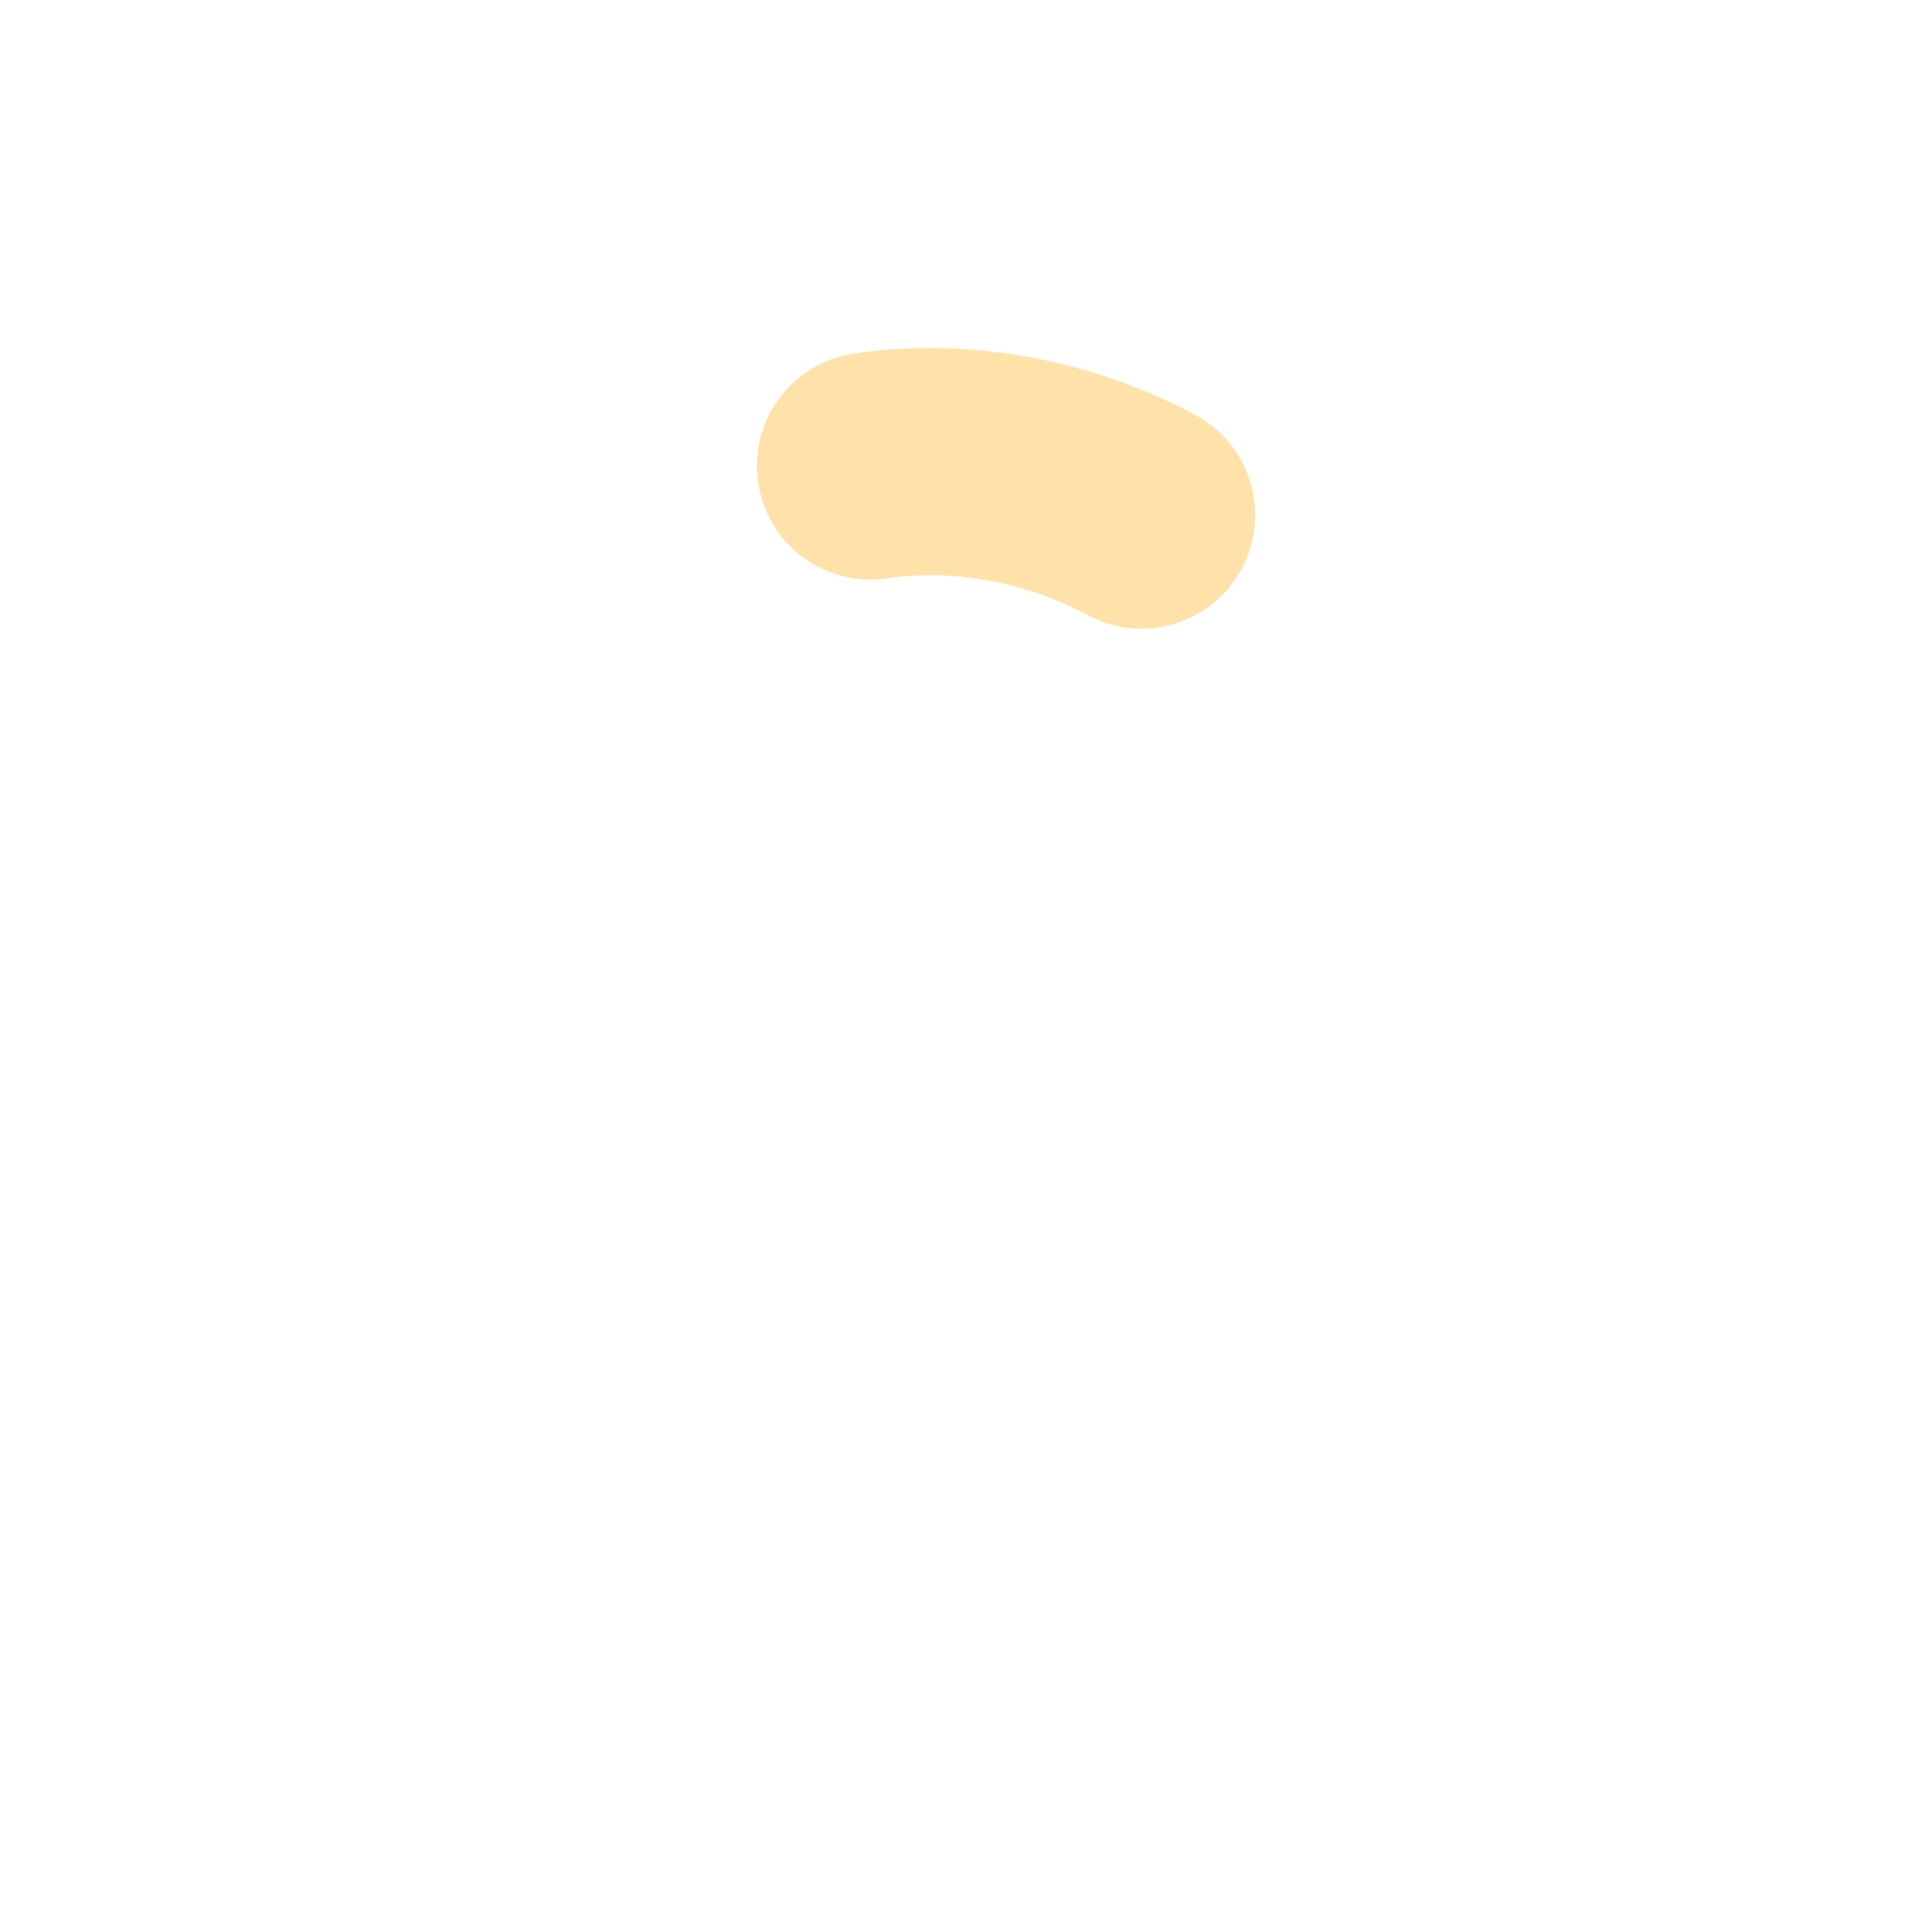
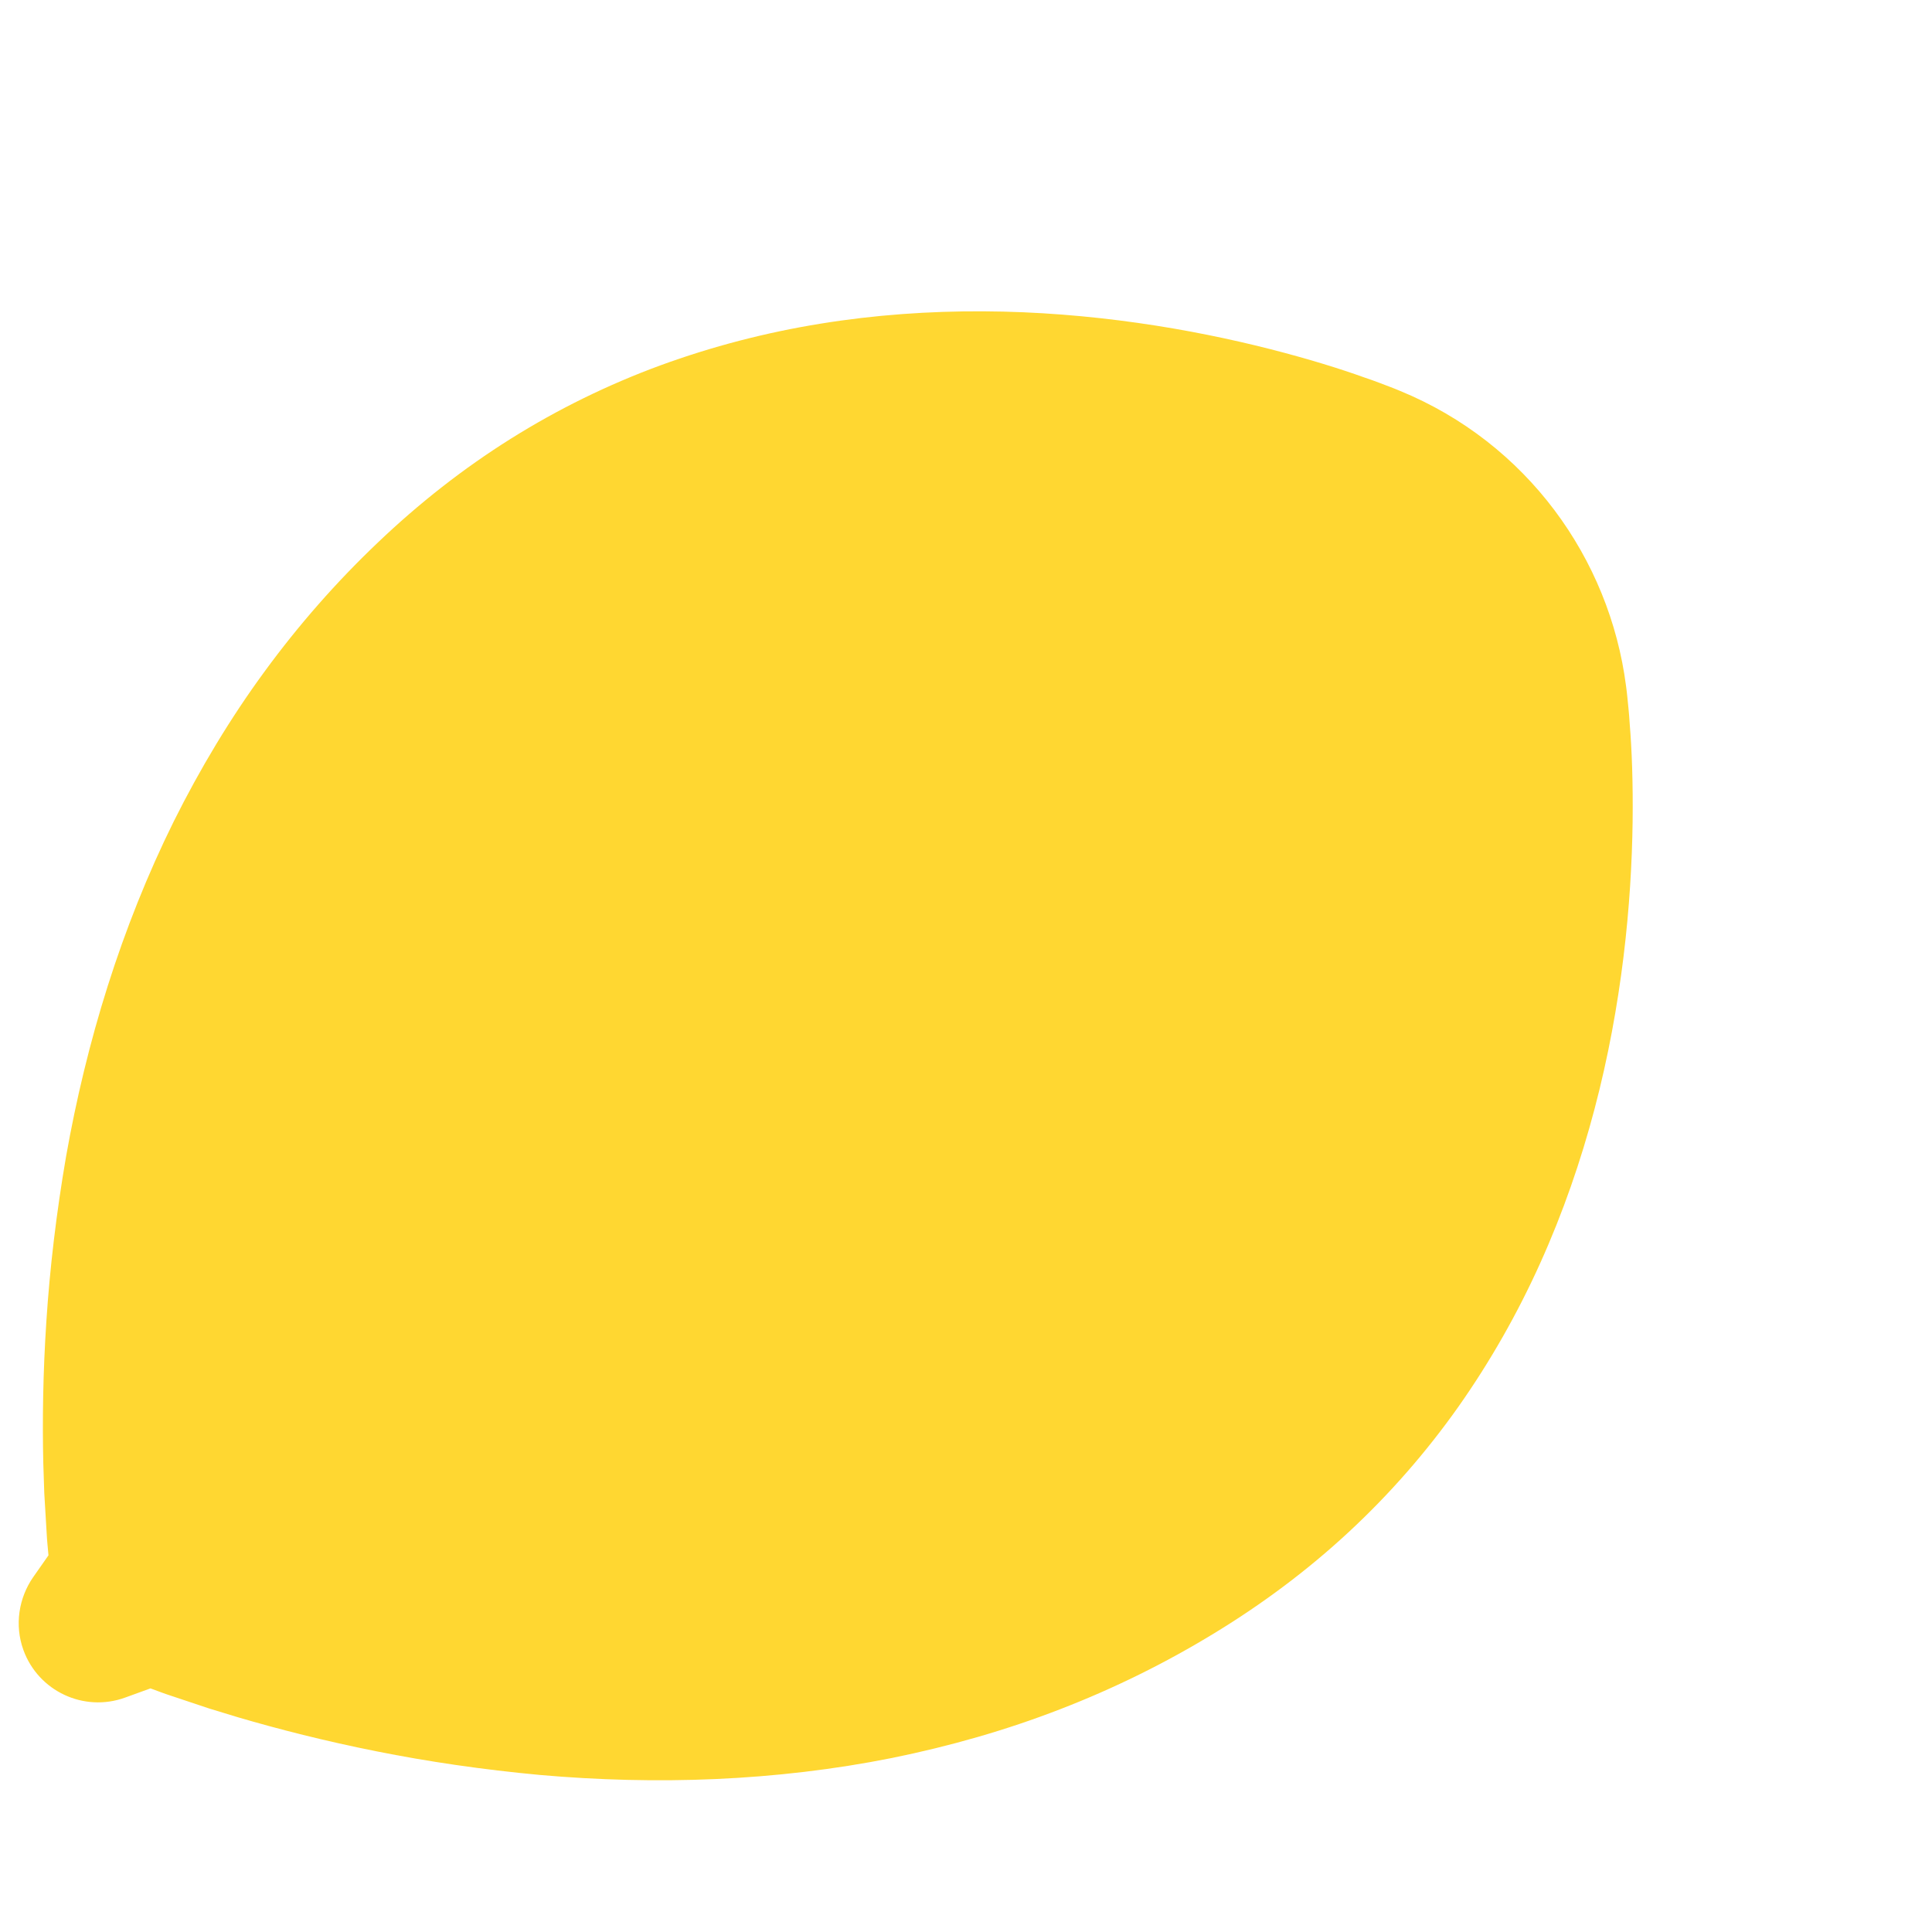
<svg xmlns="http://www.w3.org/2000/svg" version="1.1" x="0px" y="0px" viewBox="0 0 512 512" enable-background="new 0 0 512 512" xml:space="preserve">
  <g id="Layer_4">
-     <path fill="#FFE2A9" d="M302.491,166.609c-4.774,0-9.615-1.138-14.124-3.538c-16.729-8.907-35.658-12.387-53.302-9.796   c-16.449,2.409-31.75-8.965-34.166-25.419c-2.415-16.454,8.965-31.75,25.419-34.166c30.267-4.442,62.354,1.318,90.349,16.222   c14.68,7.815,20.244,26.051,12.429,40.73C323.683,160.813,313.263,166.609,302.491,166.609z" />
+     <path fill="#FFD731" d="M431.894,191.9c-0.177-3.112-0.503-5.747-0.659-7.44c-0.077-0.845-0.177-1.54-0.231-1.989   c-0.057-0.453-0.087-0.683-0.087-0.683c-4.364-33.744-26.232-64.405-59.969-78.23c0,0-0.215-0.088-0.637-0.261   c-0.42-0.169-1.065-0.447-1.861-0.74c-1.594-0.591-4.054-1.59-7.014-2.569c-6.105-2.2-14.631-4.869-24.883-7.483   c-10.248-2.61-22.181-5.111-35.069-6.938c-12.887-1.825-26.749-3.001-40.937-3.065c-14.195-0.074-28.737,0.938-43.142,3.281   c-14.414,2.331-28.671,6.02-42.472,11.071c-13.784,5.075-27.066,11.572-39.596,19.433c-12.535,7.856-24.304,17.095-35.193,27.483   c-10.906,10.365-20.983,21.813-30.041,34.205c-9.072,12.374-17.088,25.741-24.056,39.707   c-6.939,14.004-12.767,28.687-17.506,43.639c-4.741,14.95-8.381,30.182-11.033,45.167c-2.594,15.06-4.313,29.726-5.212,43.538   c-0.918,13.788-1.079,26.643-0.822,37.738c0.092,2.81,0.18,5.47,0.262,7.973c0.155,2.598,0.3,5.033,0.435,7.298   c0.068,1.133,0.133,2.223,0.195,3.271c0.058,1.042,0.118,2.047,0.224,3.069c0.089,0.979,0.174,1.912,0.255,2.802l-4.095,5.847   c-3.737,5.414-4.96,12.598-2.544,19.253c3.966,10.924,16.037,16.565,26.961,12.599l6.71-2.436c0.839,0.31,1.718,0.634,2.64,0.974   c0.96,0.367,1.915,0.687,2.906,1.013c0.995,0.332,2.031,0.678,3.108,1.038c2.153,0.719,4.466,1.492,6.935,2.316   c2.396,0.73,4.942,1.505,7.632,2.324c10.647,3.13,23.103,6.314,36.656,9.008c13.572,2.719,28.18,4.868,43.398,6.275   c15.16,1.332,30.815,1.773,46.483,1.077c15.67-0.693,31.363-2.507,46.688-5.571c15.296-3.101,30.286-7.37,44.592-12.917   c14.319-5.528,27.992-12.285,40.833-20.125c12.859-7.817,24.838-16.783,35.681-26.847c10.846-10.059,20.571-21.197,29.051-33.19   c8.463-12.016,15.728-24.825,21.723-38.139c6.004-13.302,10.758-27.082,14.374-40.809c3.623-13.718,6.088-27.409,7.673-40.328   c1.583-12.92,2.267-25.093,2.409-35.668C432.795,207.293,432.433,198.367,431.894,191.9z" />
  </g>
  <g id="Layer_1">
</g>
</svg>
